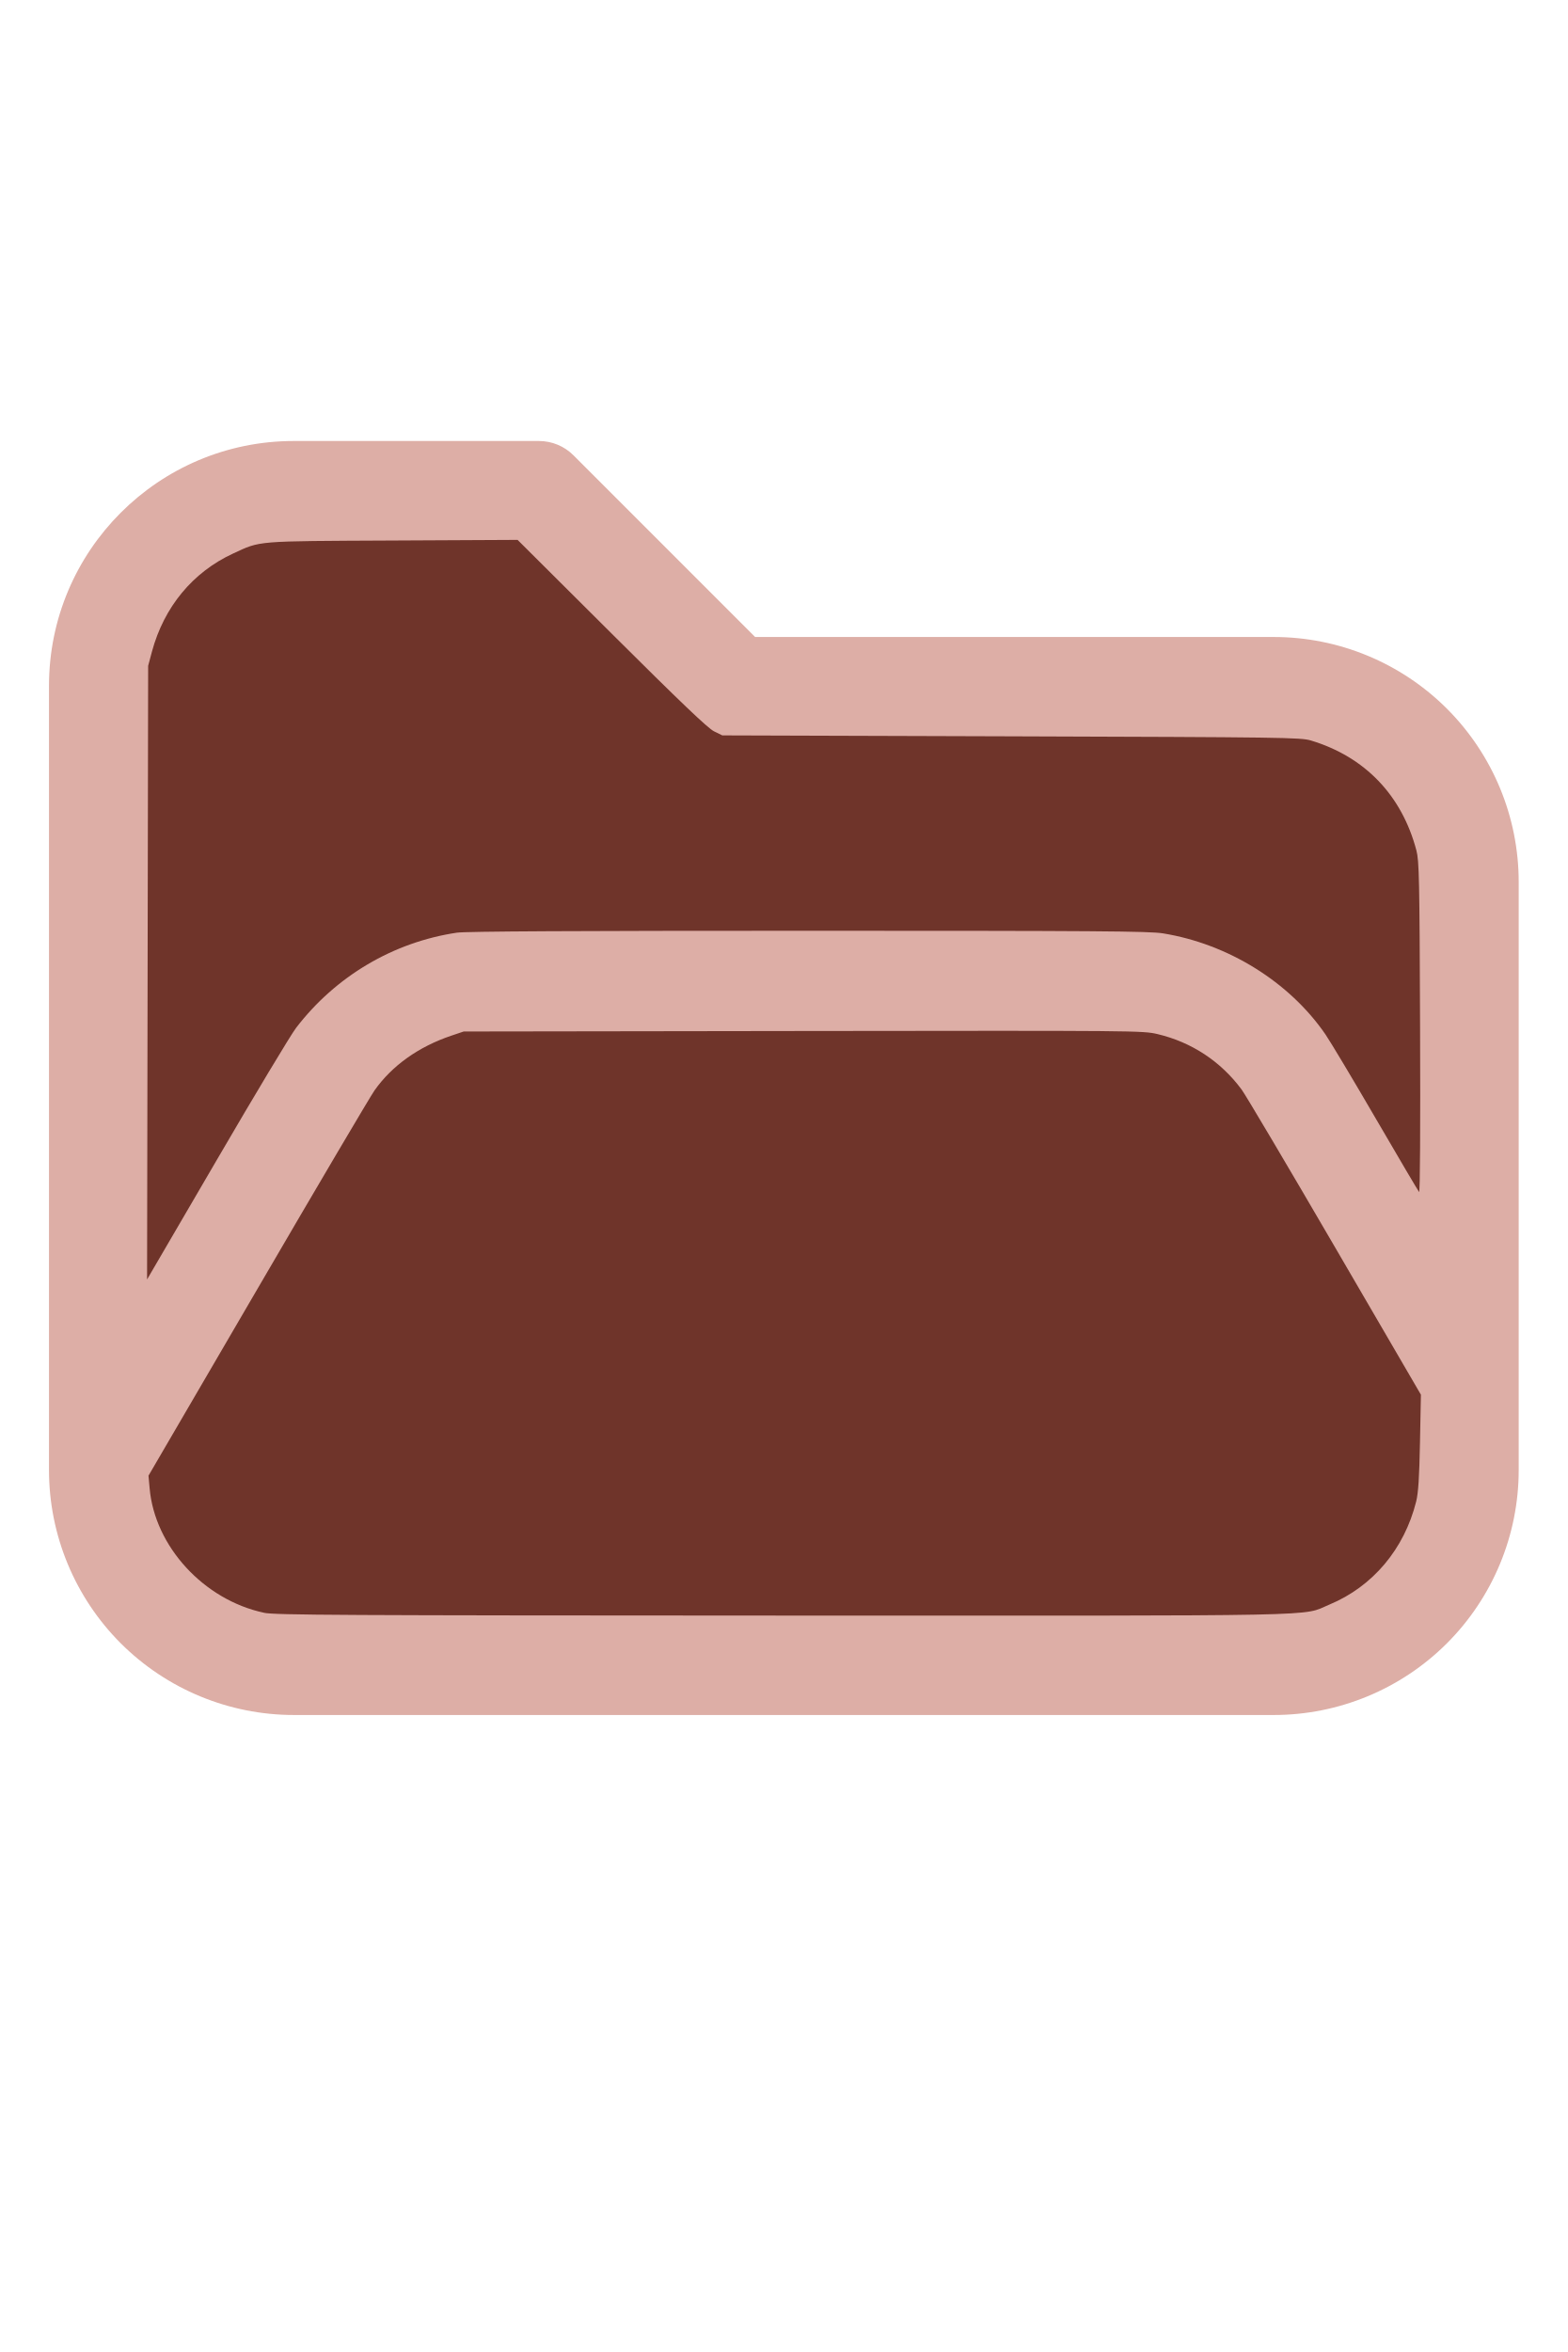
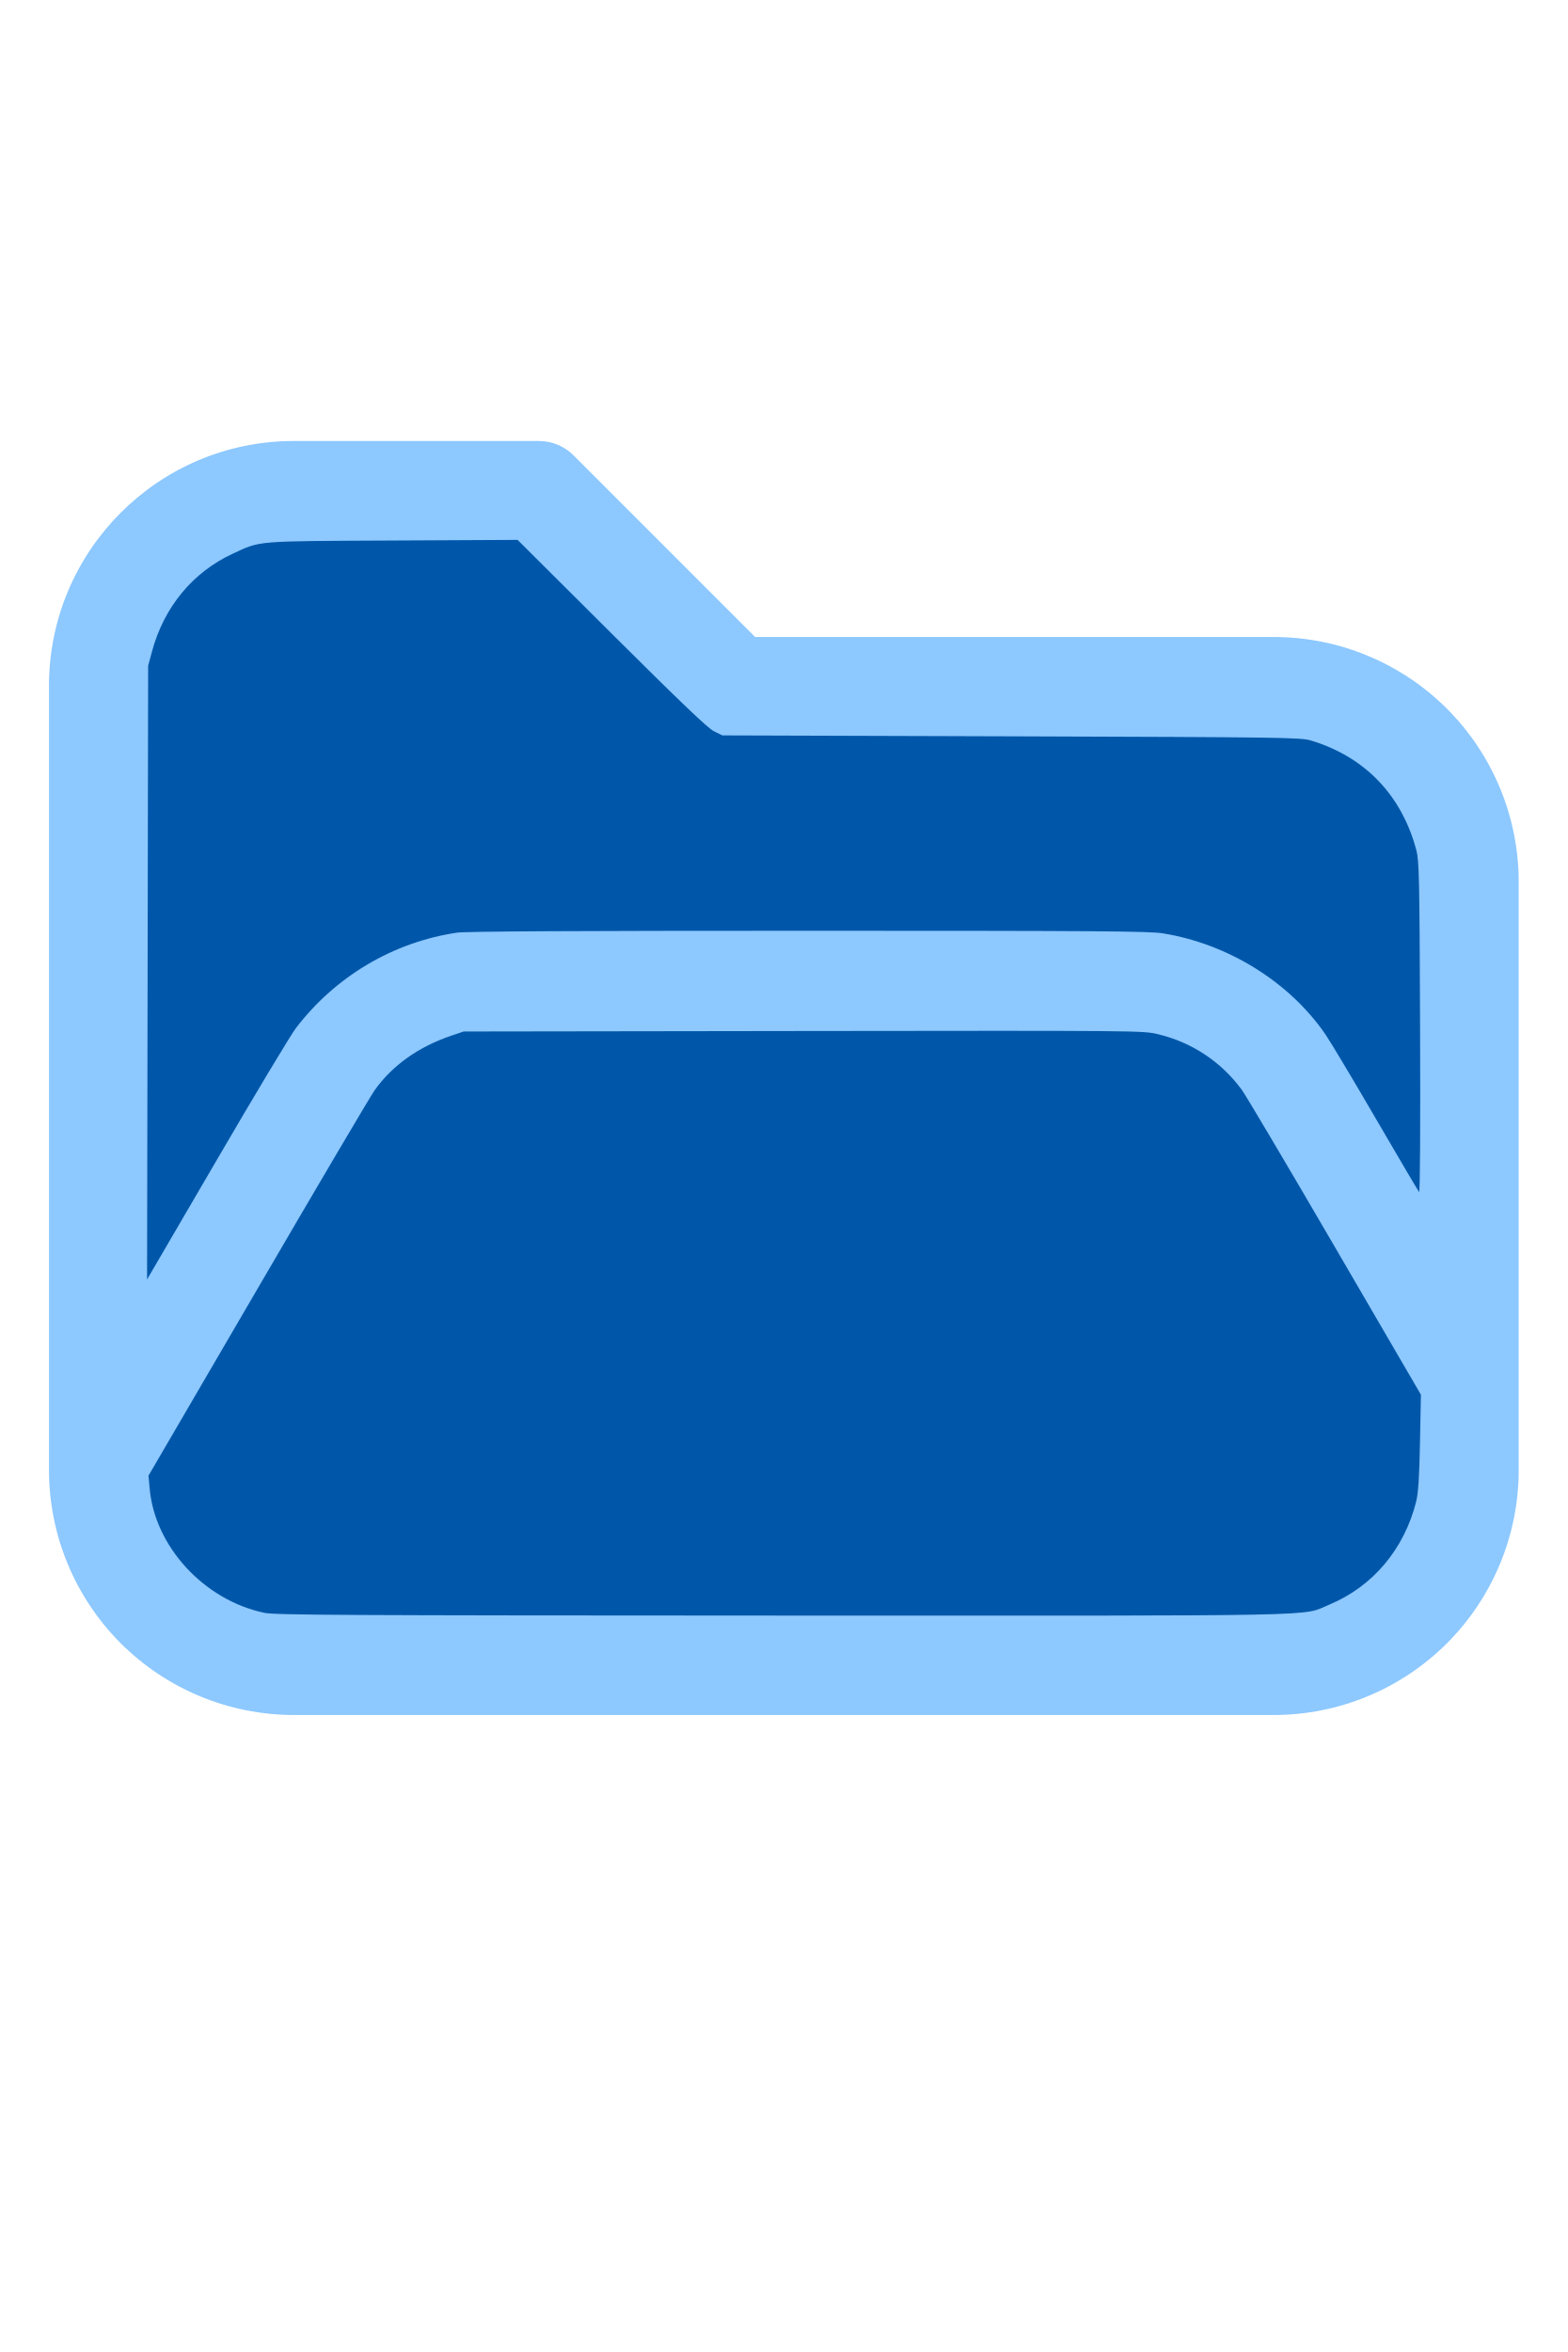
<svg xmlns="http://www.w3.org/2000/svg" version="1.1" width="16" height="24" viewBox="0 0 32 32" xml:space="preserve">
-   <g style="fill:#DDAEA6;">
+   <g style="fill:#8DC8FF;">
    <path d="M1,5.998l0,16.002c-0,1.326 0.527,2.598 1.464,3.536c0.938,0.937 2.21,1.464 3.536,1.464c5.322,0 14.678,-0 20,0c1.326,0 2.598,-0.527 3.536,-1.464c0.937,-0.938 1.464,-2.21 1.464,-3.536c0,-3.486 0,-8.514 0,-12c0,-1.326 -0.527,-2.598 -1.464,-3.536c-0.938,-0.937 -2.21,-1.464 -3.536,-1.464c-0,0 -10.586,0 -10.586,0c0,-0 -3.707,-3.707 -3.707,-3.707c-0.187,-0.188 -0.442,-0.293 -0.707,-0.293l-5.002,0c-2.76,0 -4.998,2.238 -4.998,4.998Zm28,14.415l-3.456,-5.925c-0.538,-0.921 -1.524,-1.488 -2.591,-1.488c-0,0 -12.905,0 -12.906,0c-1.067,0 -2.053,0.567 -2.591,1.488l-4.453,7.635c0.03,0.751 0.342,1.465 0.876,1.998c0.562,0.563 1.325,0.879 2.121,0.879l20,0c0.796,0 1.559,-0.316 2.121,-0.879c0.563,-0.562 0.879,-1.325 0.879,-2.121l0,-1.587Zm0,-3.969l0,-6.444c0,-0.796 -0.316,-1.559 -0.879,-2.121c-0.562,-0.563 -1.325,-0.879 -2.121,-0.879c-7.738,0 -11,0 -11,0c-0.265,0 -0.52,-0.105 -0.707,-0.293c-0,0 -3.707,-3.707 -3.707,-3.707c-0,0 -4.588,0 -4.588,0c-1.656,0 -2.998,1.342 -2.998,2.998l0,12.16l2.729,-4.677c0.896,-1.536 2.54,-2.481 4.318,-2.481c3.354,0 9.552,0 12.906,0c1.778,0 3.422,0.945 4.318,2.481l1.729,2.963Z" />
  </g>
-   <g style="fill:#6F342A;stroke-width:0;">
+   <g style="fill:#0057A9;stroke-width:0;">
    <path d="M 5.388,24.913 C 4.16,24.651 3.157,23.559 3.054,22.371 L 3.031,22.116 5.261,18.294 C 6.487,16.191 7.56,14.373 7.645,14.253 8.004,13.746 8.542,13.363 9.21,13.137 l 0.255,-0.086 6.929,-0.01 c 6.805,-0.009 6.935,-0.008 7.234,0.063 0.696,0.165 1.29,0.557 1.715,1.13 0.082,0.11 0.939,1.557 1.905,3.215 l 1.756,3.014 -0.019,0.972 c -0.014,0.725 -0.034,1.032 -0.078,1.209 -0.243,0.971 -0.887,1.735 -1.772,2.103 -0.588,0.244 0.247,0.227 -11.162,0.224 -9.028,-0.003 -10.364,-0.01 -10.586,-0.057 z" />
    <path d="M 3.013,11.85 3.024,5.588 3.102,5.297 C 3.348,4.386 3.936,3.676 4.757,3.297 5.329,3.033 5.181,3.045 8.013,3.031 l 2.552,-0.013 1.919,1.911 c 1.404,1.398 1.964,1.933 2.089,1.995 l 0.171,0.084 5.898,0.019 c 5.553,0.018 5.91,0.023 6.116,0.085 1.102,0.332 1.857,1.118 2.154,2.244 0.056,0.214 0.064,0.564 0.075,3.622 0.008,2.032 -5.42e-4,3.371 -0.02,3.349 -0.018,-0.02 -0.414,-0.691 -0.88,-1.492 -0.466,-0.801 -0.931,-1.578 -1.033,-1.727 -0.736,-1.069 -1.984,-1.844 -3.316,-2.06 -0.28,-0.045 -1.345,-0.053 -7.239,-0.053 -4.714,-1.09e-4 -6.993,0.012 -7.172,0.039 -1.3,0.193 -2.477,0.89 -3.284,1.944 -0.108,0.141 -0.836,1.353 -1.618,2.695 L 3.002,18.111 Z" />
  </g>
</svg>
